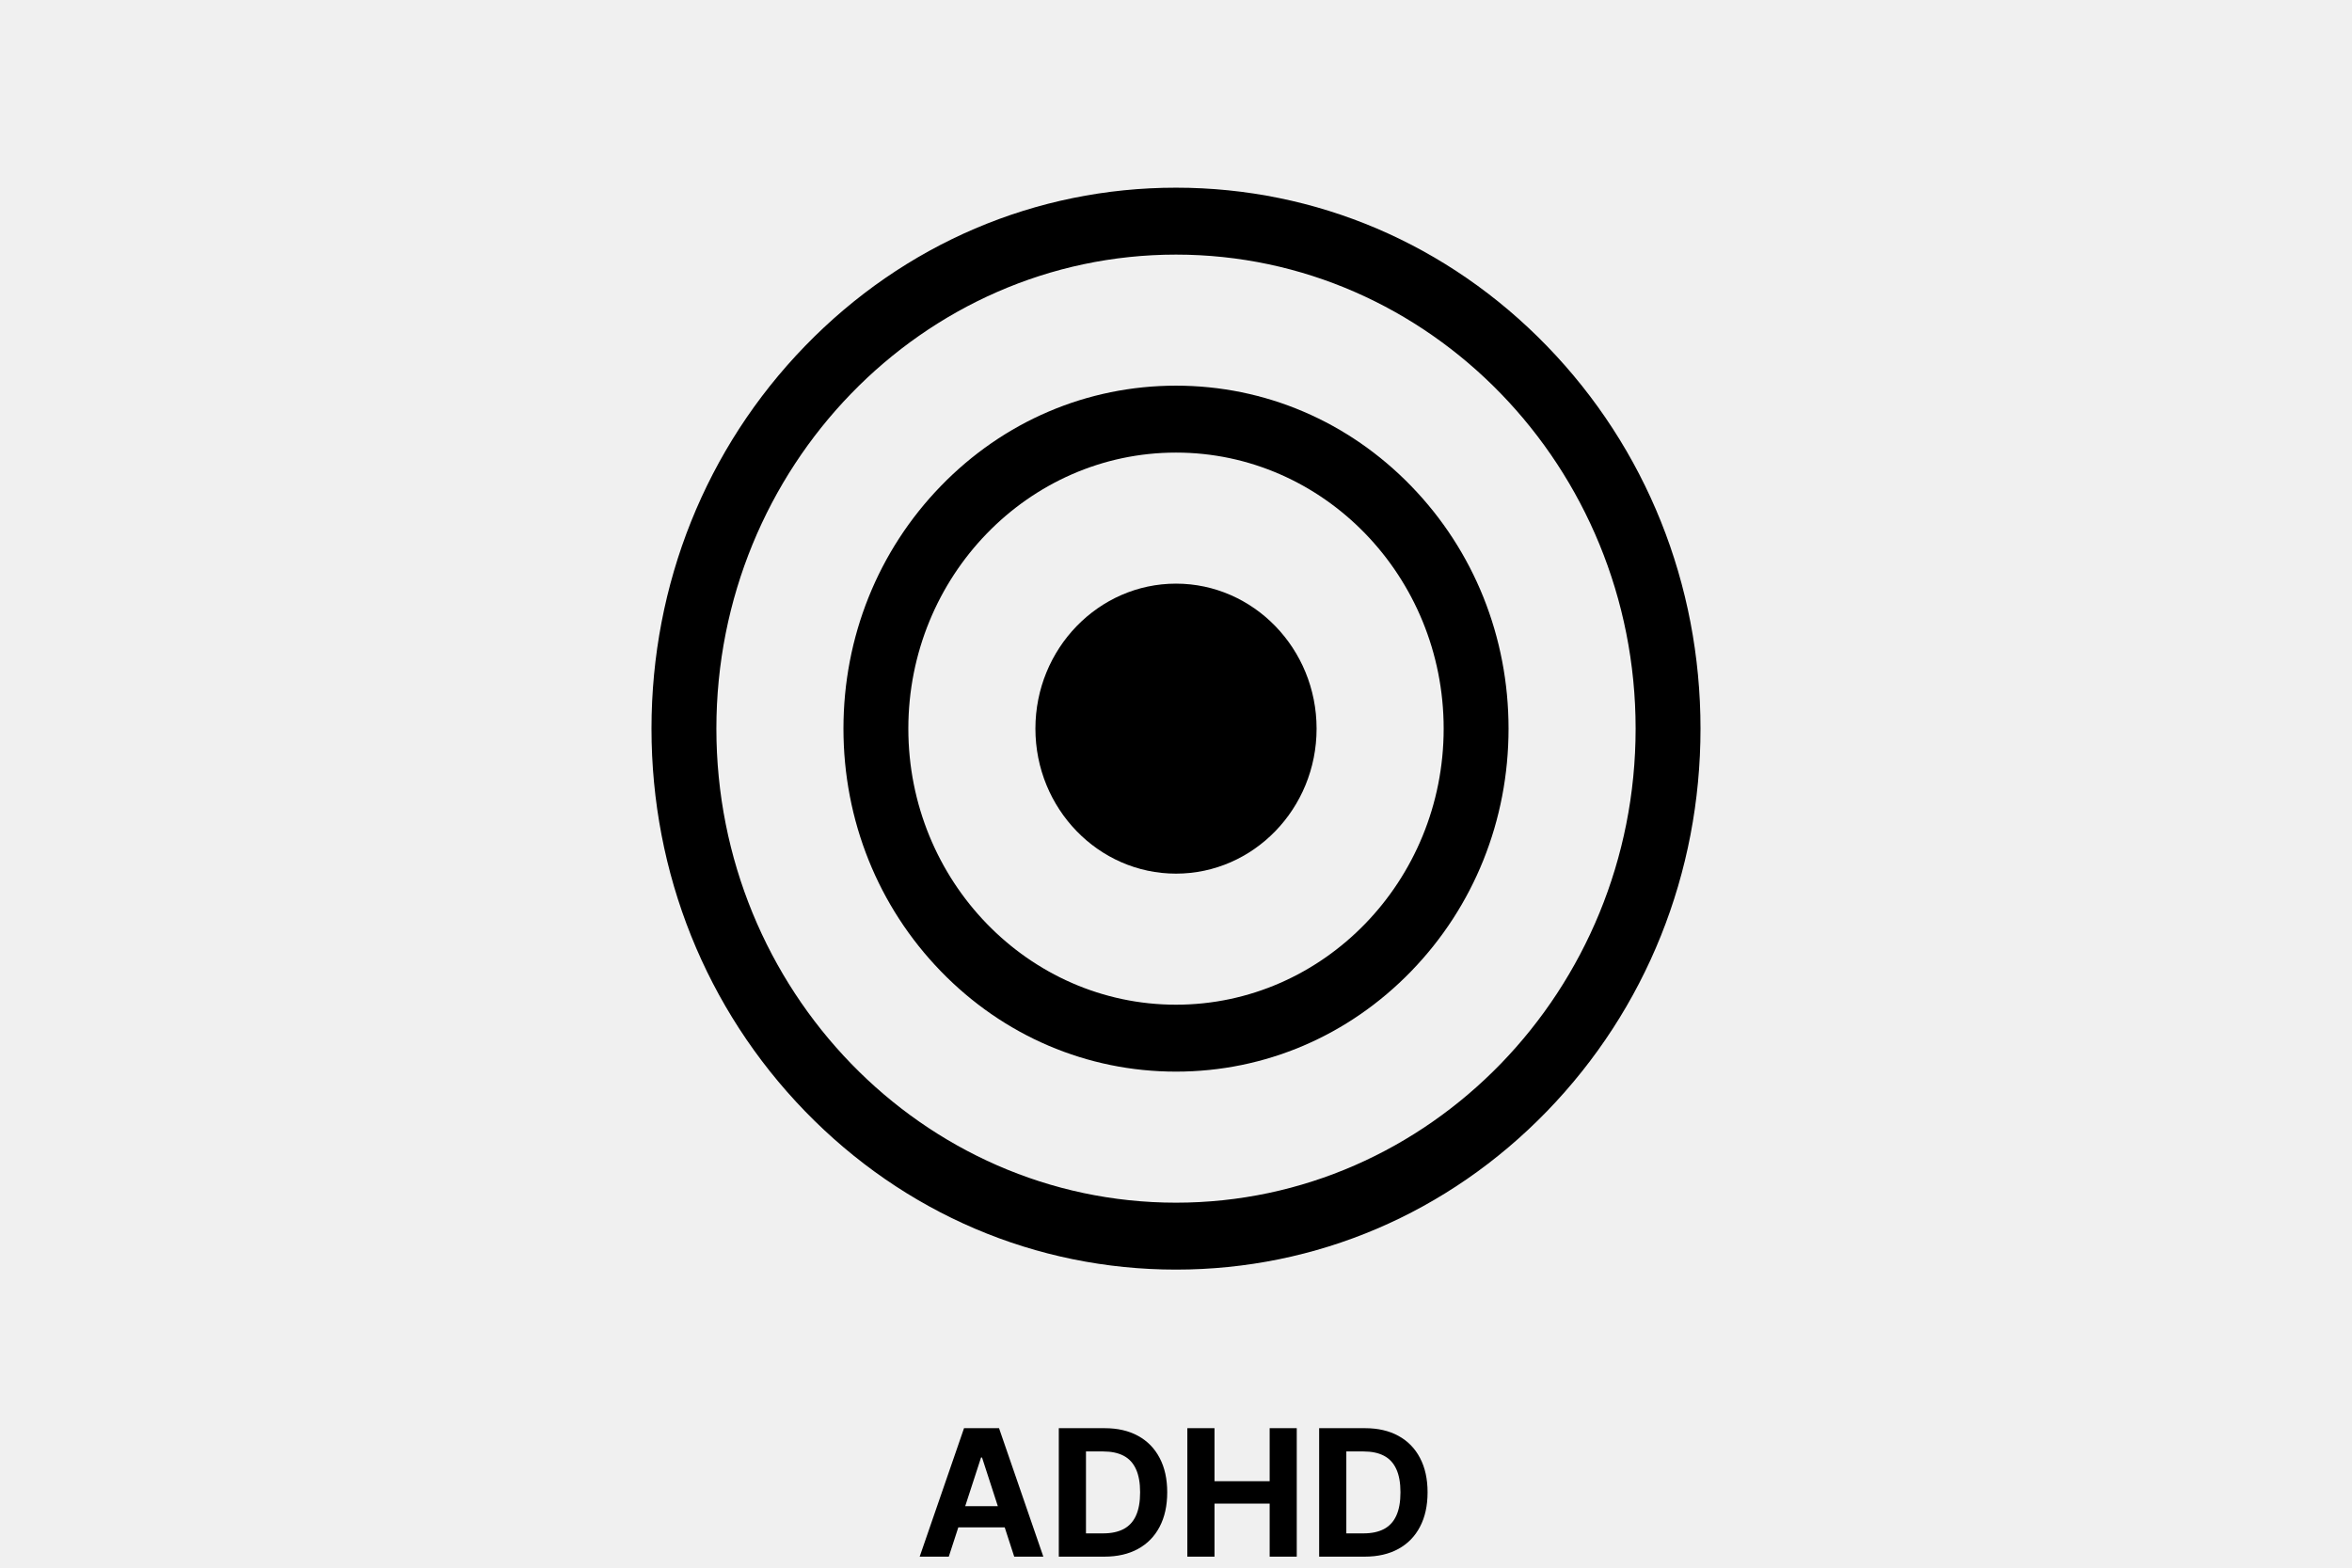
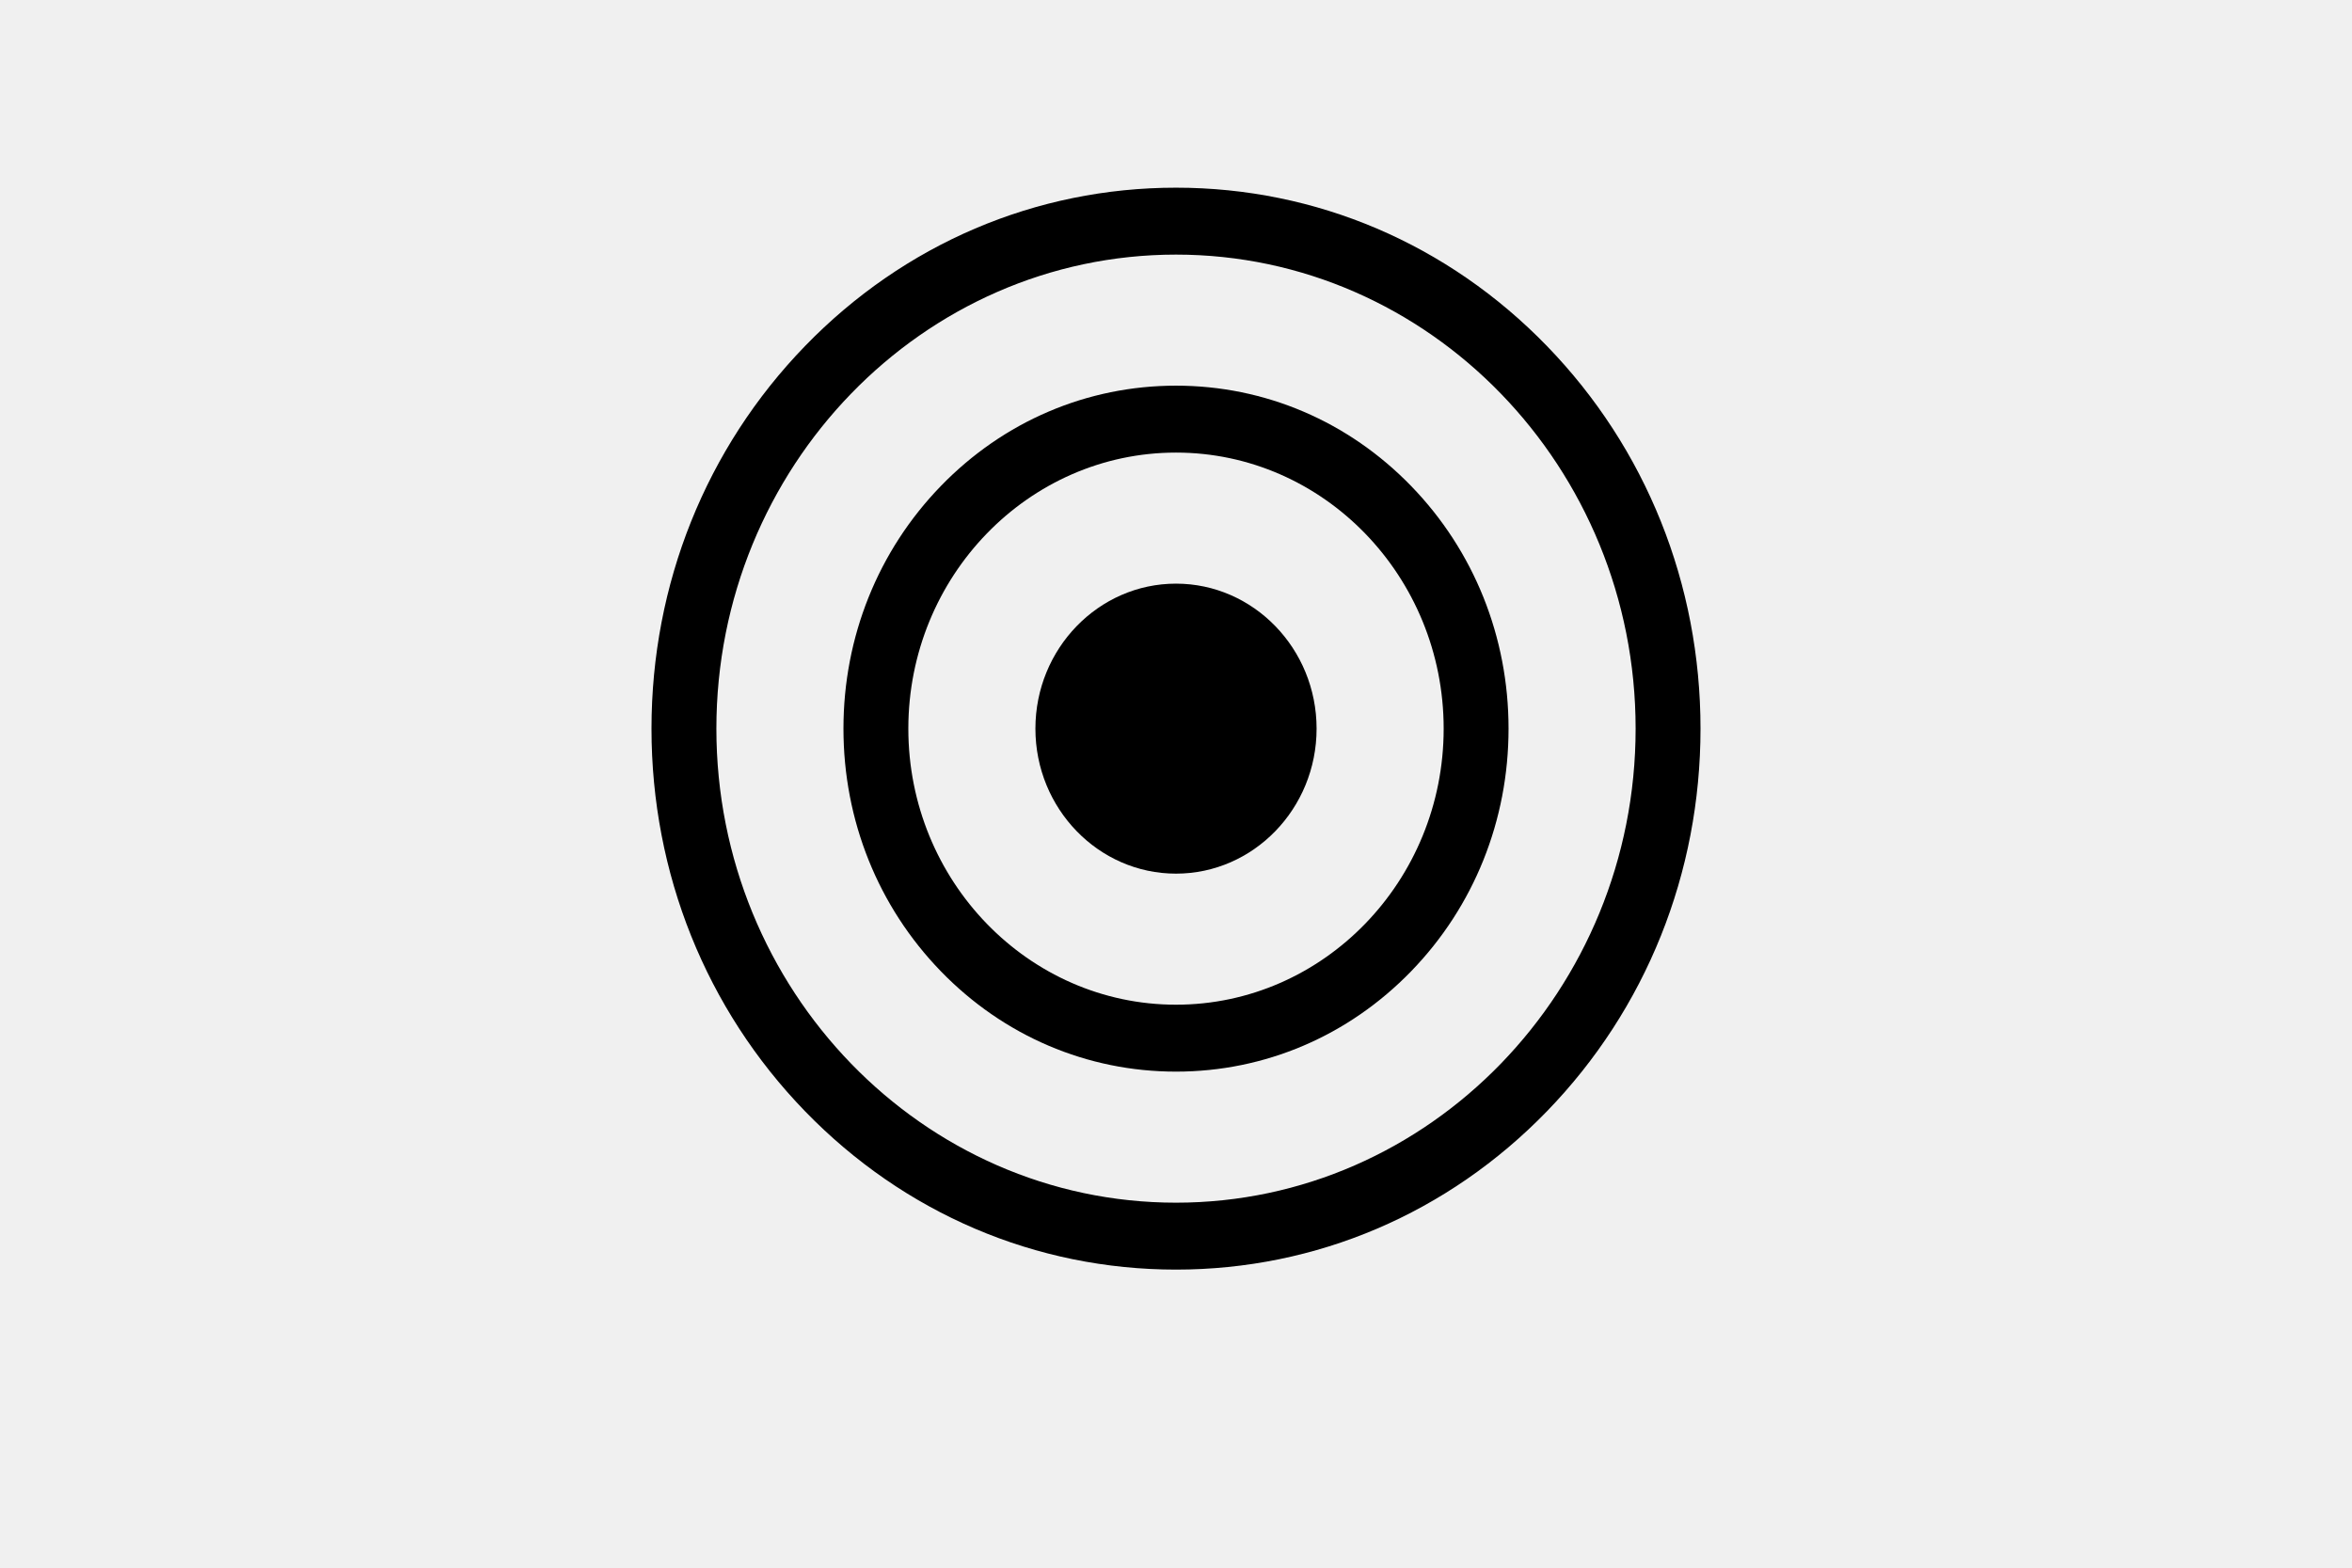
<svg xmlns="http://www.w3.org/2000/svg" width="213" height="142" viewBox="0 0 213 142" fill="none">
-   <g clip-path="url(#clip0_370_93)">
-     <path d="M85.923 141H83.287L87.304 129.364H90.474L94.486 141H91.849L88.935 132.023H88.844L85.923 141ZM85.758 136.426H91.986V138.347H85.758V136.426ZM100.011 141H95.886V129.364H100.045C101.216 129.364 102.223 129.597 103.068 130.062C103.913 130.525 104.563 131.189 105.017 132.057C105.475 132.924 105.705 133.962 105.705 135.17C105.705 136.383 105.475 137.424 105.017 138.295C104.563 139.167 103.909 139.835 103.057 140.301C102.208 140.767 101.193 141 100.011 141ZM98.347 138.892H99.909C100.636 138.892 101.248 138.763 101.744 138.506C102.244 138.244 102.619 137.841 102.869 137.295C103.123 136.746 103.25 136.038 103.25 135.17C103.25 134.311 103.123 133.608 102.869 133.062C102.619 132.517 102.246 132.116 101.75 131.858C101.254 131.6 100.642 131.472 99.915 131.472H98.347V138.892ZM107.527 141V129.364H109.987V134.165H114.982V129.364H117.436V141H114.982V136.193H109.987V141H107.527ZM123.589 141H119.464V129.364H123.624C124.794 129.364 125.802 129.597 126.646 130.062C127.491 130.525 128.141 131.189 128.595 132.057C129.054 132.924 129.283 133.962 129.283 135.17C129.283 136.383 129.054 137.424 128.595 138.295C128.141 139.167 127.487 139.835 126.635 140.301C125.786 140.767 124.771 141 123.589 141ZM121.925 138.892H123.487C124.214 138.892 124.826 138.763 125.322 138.506C125.822 138.244 126.197 137.841 126.447 137.295C126.701 136.746 126.828 136.038 126.828 135.17C126.828 134.311 126.701 133.608 126.447 133.062C126.197 132.517 125.824 132.116 125.328 131.858C124.832 131.6 124.22 131.472 123.493 131.472H121.925V138.892Z" fill="black" />
-     <g clip-path="url(#clip1_370_93)">
-       <path d="M140.095 31.344C131.128 22.094 119.197 17 106.5 17C93.802 17 81.872 22.094 72.905 31.344C63.938 40.594 59 52.902 59 66C59 79.098 63.938 91.406 72.905 100.656C81.872 109.906 93.802 115 106.5 115C119.197 115 131.128 109.906 140.095 100.656C149.062 91.406 154 79.098 154 66C154 52.902 149.062 40.594 140.095 31.344ZM106.5 108.938C83.549 108.938 64.876 89.676 64.876 66C64.876 42.324 83.549 23.062 106.5 23.062C129.451 23.062 148.124 42.324 148.124 66C148.124 89.676 129.451 108.938 106.5 108.938Z" fill="black" />
-       <path d="M127.8 44.028C122.115 38.163 114.55 34.933 106.5 34.933C98.45 34.933 90.885 38.163 85.2 44.028C79.515 49.892 76.384 57.696 76.384 66C76.384 74.304 79.515 82.108 85.2 87.972C90.885 93.837 98.45 97.067 106.5 97.067C114.55 97.067 122.115 93.837 127.8 87.972C133.485 82.108 136.616 74.304 136.616 66C136.616 57.696 133.485 49.892 127.8 44.028ZM106.5 91.005C93.134 91.005 82.26 79.788 82.26 66C82.26 52.212 93.134 40.995 106.5 40.995C119.866 40.995 130.74 52.212 130.74 66C130.74 79.788 119.866 91.005 106.5 91.005Z" fill="black" />
-       <path d="M106.5 52.866C99.48 52.866 93.768 58.758 93.768 66C93.768 73.242 99.48 79.134 106.5 79.134C113.52 79.134 119.232 73.242 119.232 66C119.232 58.758 113.52 52.866 106.5 52.866Z" fill="black" />
-     </g>
+   <g clip-path="url(#clip0_373_38)">
+     <path d="M140.095 31.344C131.128 22.094 119.197 17 106.5 17C93.802 17 81.872 22.094 72.905 31.344C63.938 40.594 59 52.902 59 66C59 79.098 63.938 91.406 72.905 100.656C81.872 109.906 93.802 115 106.5 115C119.197 115 131.128 109.906 140.095 100.656C149.062 91.406 154 79.098 154 66C154 52.902 149.062 40.594 140.095 31.344ZM106.5 108.938C83.549 108.938 64.876 89.676 64.876 66C64.876 42.324 83.549 23.062 106.5 23.062C129.451 23.062 148.124 42.324 148.124 66C148.124 89.676 129.451 108.938 106.5 108.938Z" fill="black" />
+     <path d="M127.8 44.028C122.115 38.163 114.55 34.933 106.5 34.933C98.45 34.933 90.885 38.163 85.2 44.028C79.515 49.892 76.384 57.696 76.384 66C76.384 74.304 79.515 82.108 85.2 87.972C90.885 93.837 98.45 97.067 106.5 97.067C114.55 97.067 122.115 93.837 127.8 87.972C133.485 82.108 136.616 74.304 136.616 66C136.616 57.696 133.485 49.892 127.8 44.028ZM106.5 91.005C93.134 91.005 82.26 79.788 82.26 66C82.26 52.212 93.134 40.995 106.5 40.995C119.866 40.995 130.74 52.212 130.74 66C130.74 79.788 119.866 91.005 106.5 91.005Z" fill="black" />
+     <path d="M106.5 52.866C99.48 52.866 93.768 58.758 93.768 66C93.768 73.242 99.48 79.134 106.5 79.134C113.52 79.134 119.232 73.242 119.232 66C119.232 58.758 113.52 52.866 106.5 52.866Z" fill="black" />
  </g>
  <defs>
-     <clipPath id="clip0_370_93">
-       <rect width="213" height="142" rx="15" fill="white" />
-     </clipPath>
-     <clipPath id="clip1_370_93">
+     <clipPath id="clip0_373_38">
      <rect width="95" height="98" fill="white" transform="translate(59 17)" />
    </clipPath>
  </defs>
</svg>
